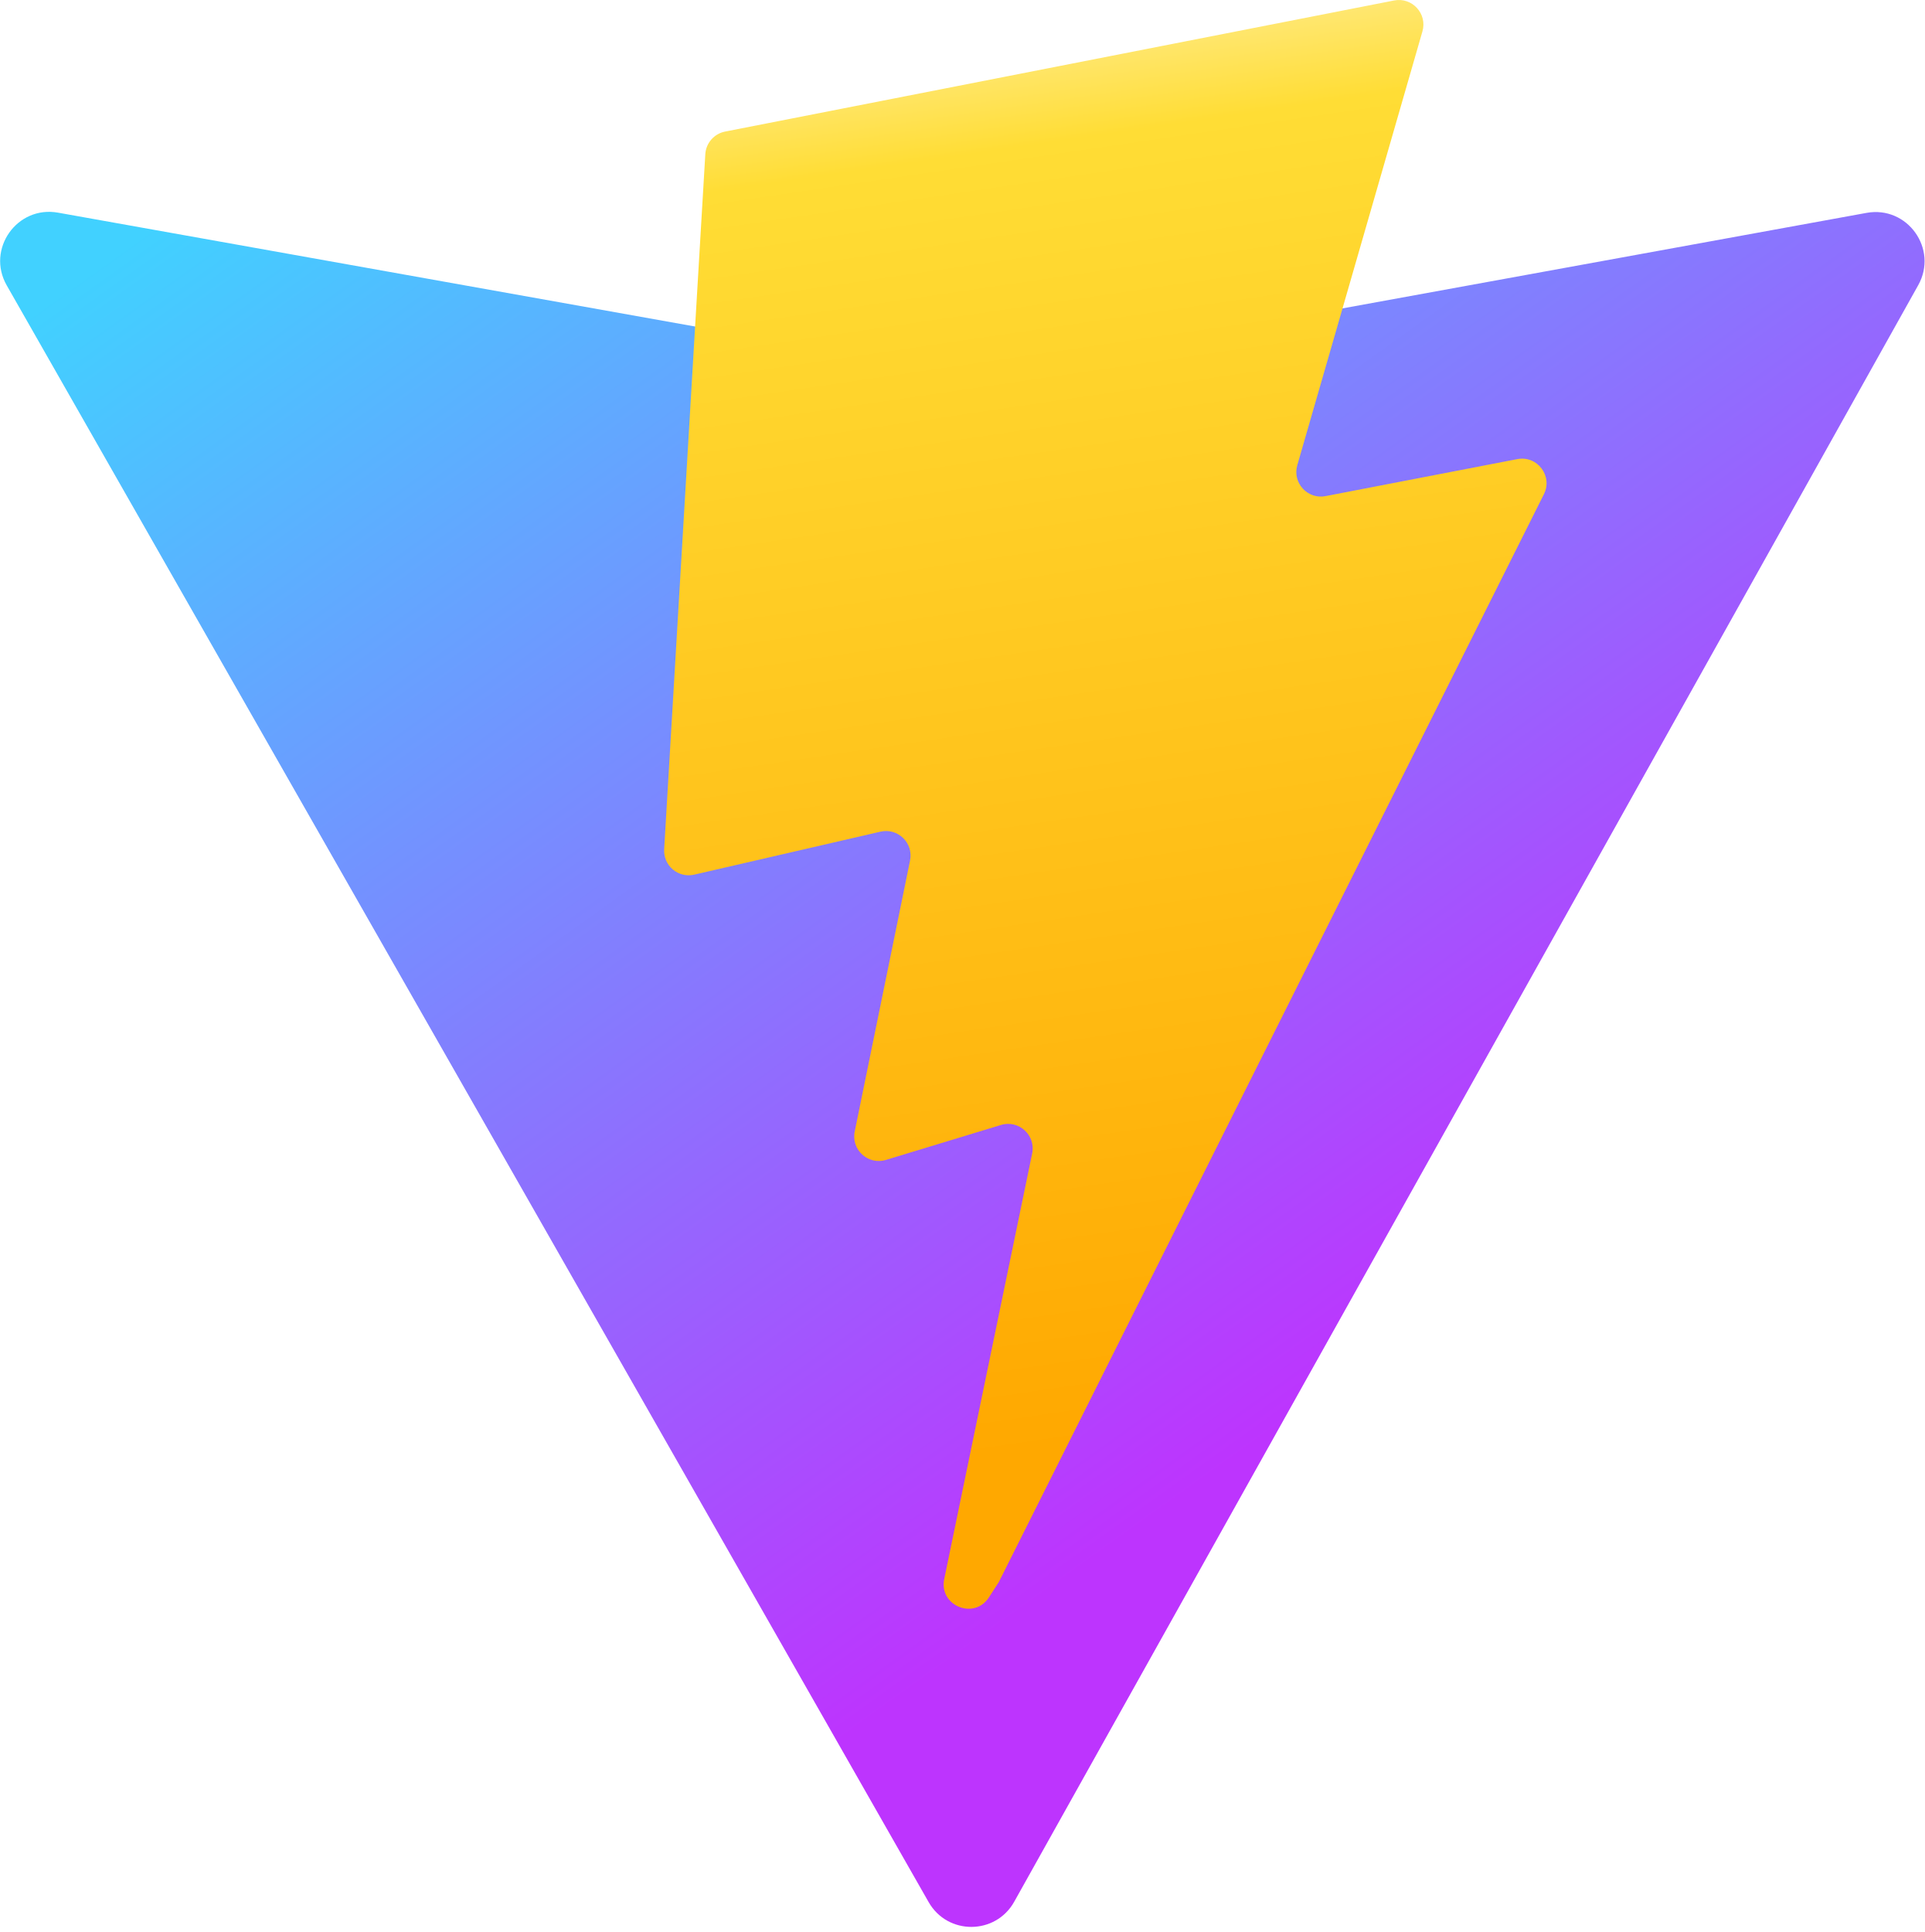
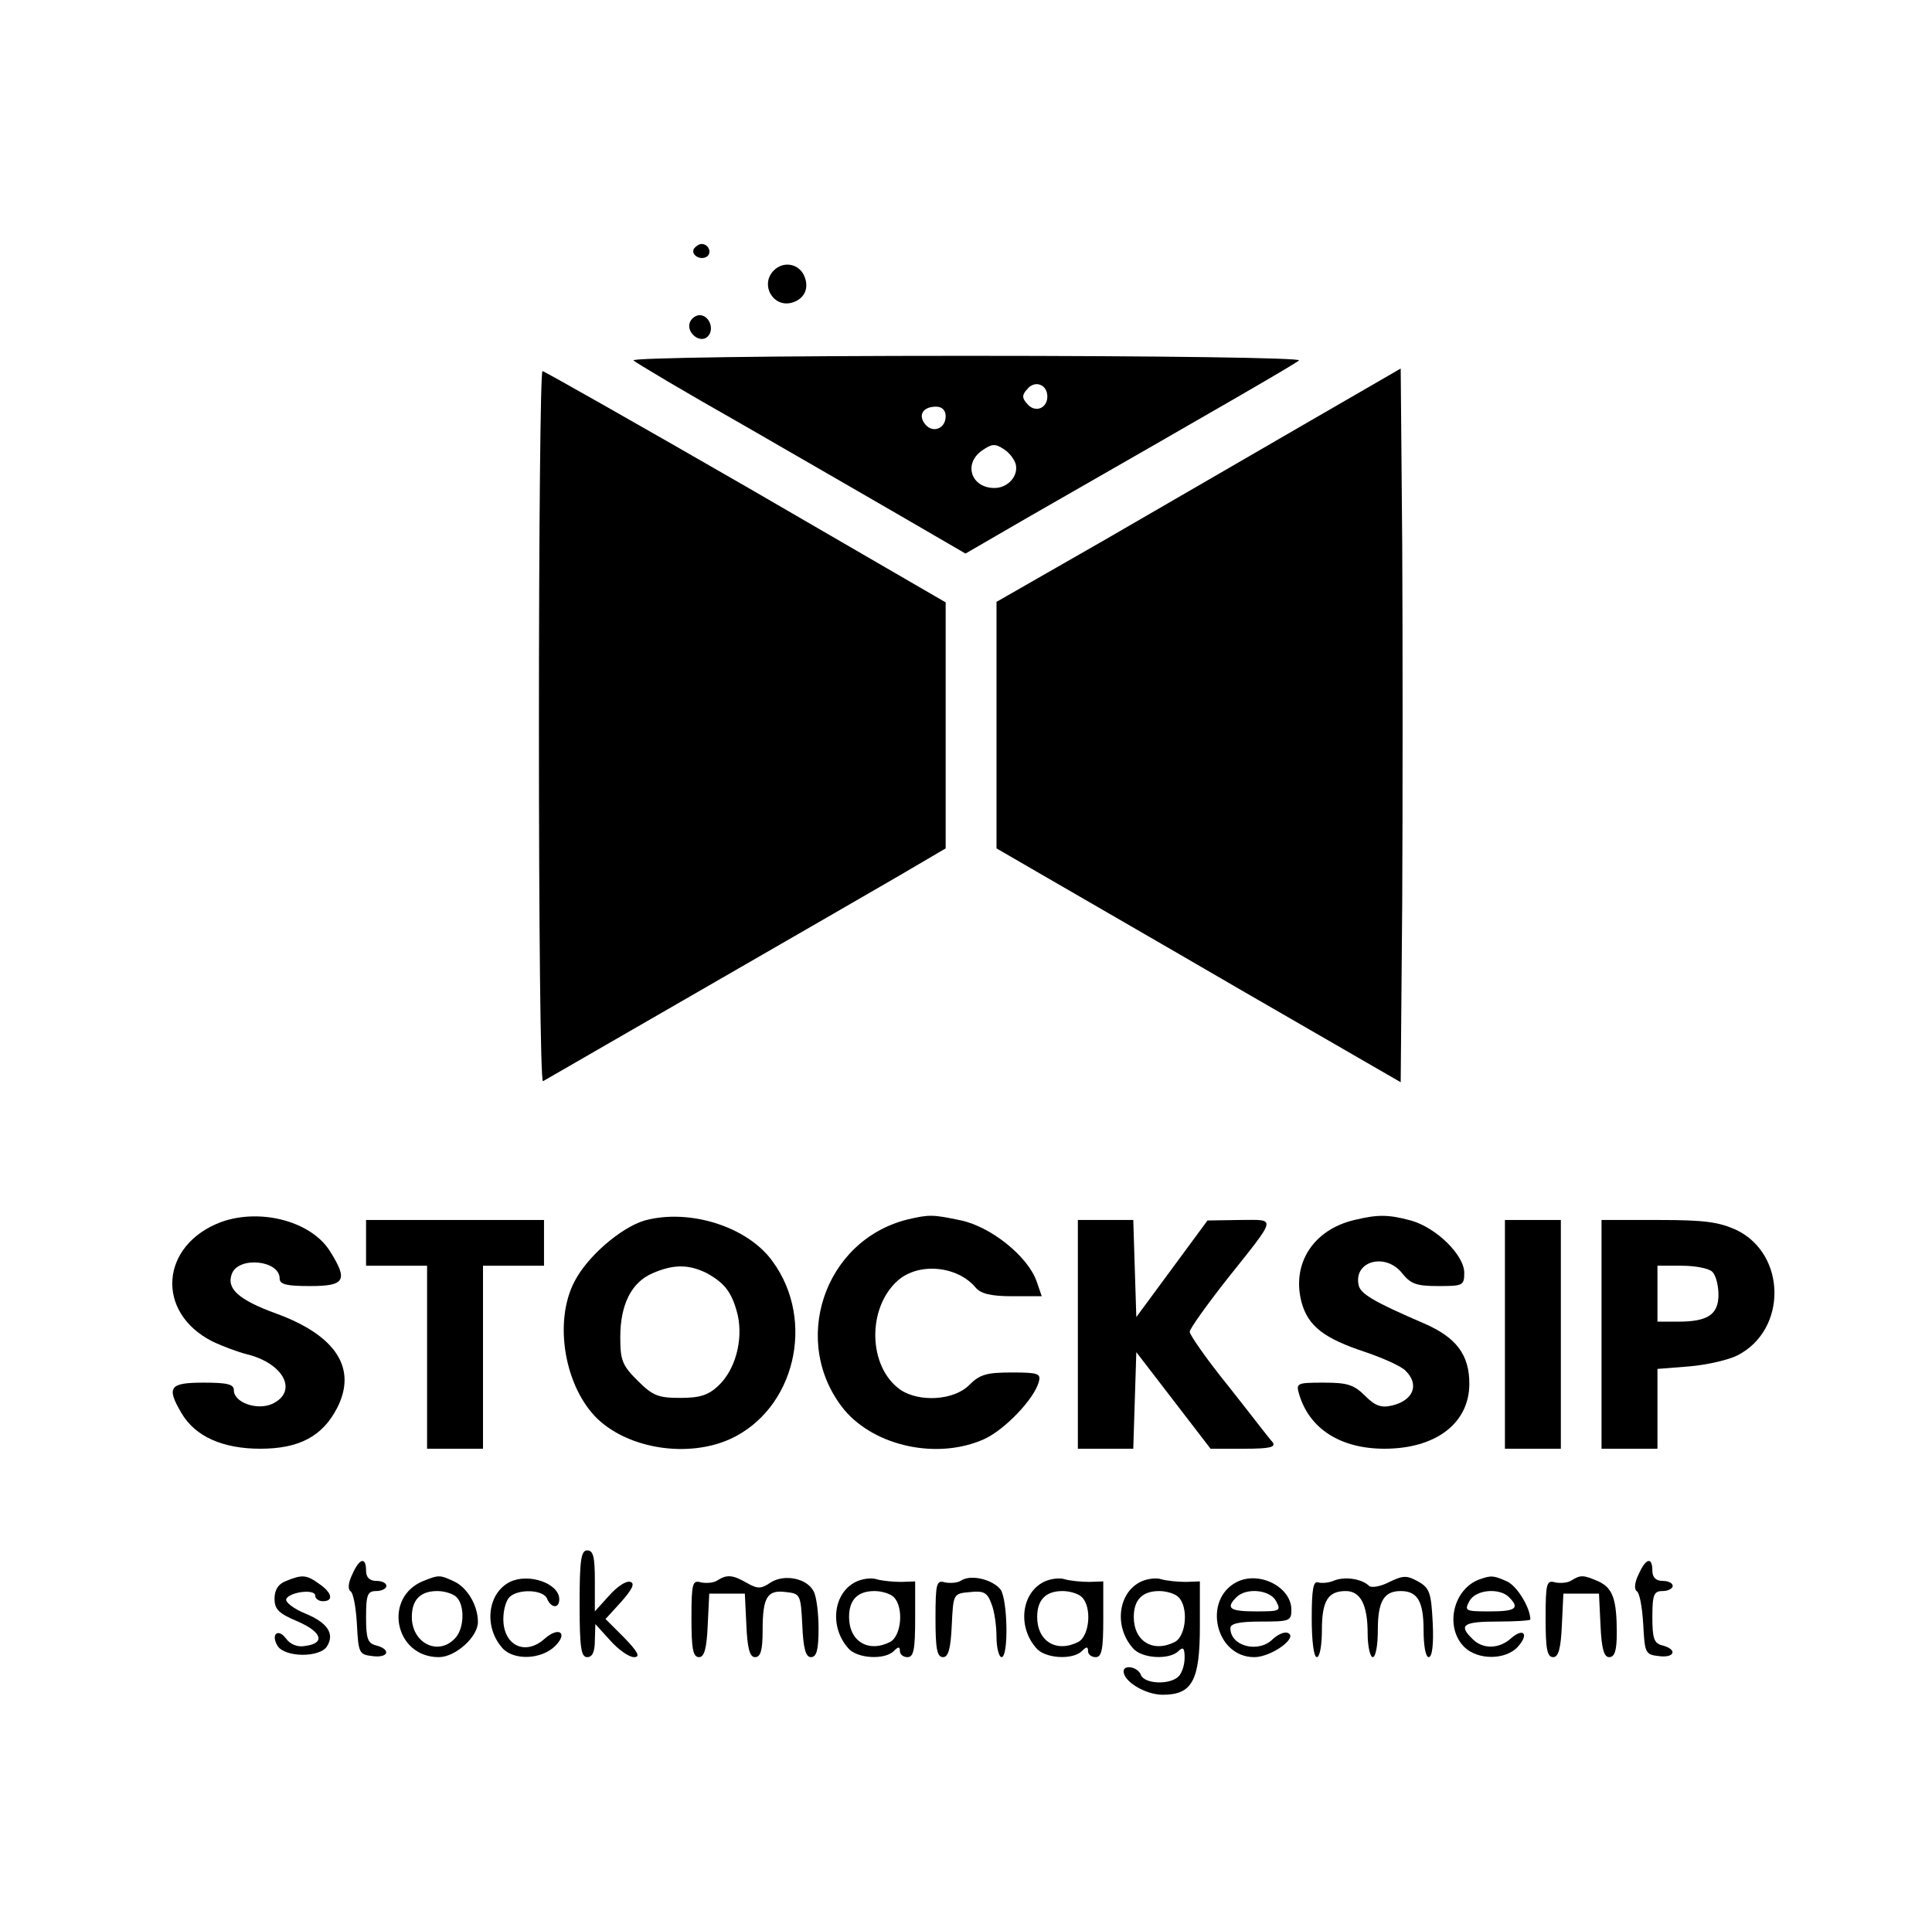
- <svg xmlns="http://www.w3.org/2000/svg" aria-hidden="true" role="img" class="iconify iconify--logos" width="31.88" height="32" preserveAspectRatio="xMidYMid meet" viewBox="0 0 256 257">
-   <defs>
-     <linearGradient id="IconifyId1813088fe1fbc01fb466" x1="-.828%" x2="57.636%" y1="7.652%" y2="78.411%">
-       <stop offset="0%" stop-color="#41D1FF" />
-       <stop offset="100%" stop-color="#BD34FE" />
-     </linearGradient>
-     <linearGradient id="IconifyId1813088fe1fbc01fb467" x1="43.376%" x2="50.316%" y1="2.242%" y2="89.03%">
-       <stop offset="0%" stop-color="#FFEA83" />
-       <stop offset="8.333%" stop-color="#FFDD35" />
-       <stop offset="100%" stop-color="#FFA800" />
-     </linearGradient>
-   </defs>
-   <path fill="url(#IconifyId1813088fe1fbc01fb466)" d="M255.153 37.938L134.897 252.976c-2.483 4.44-8.862 4.466-11.382.048L.875 37.958c-2.746-4.814 1.371-10.646 6.827-9.67l120.385 21.517a6.537 6.537 0 0 0 2.322-.004l117.867-21.483c5.438-.991 9.574 4.796 6.877 9.62Z" />
-   <path fill="url(#IconifyId1813088fe1fbc01fb467)" d="M185.432.063L96.44 17.501a3.268 3.268 0 0 0-2.634 3.014l-5.474 92.456a3.268 3.268 0 0 0 3.997 3.378l24.777-5.718c2.318-.535 4.413 1.507 3.936 3.838l-7.361 36.047c-.495 2.426 1.782 4.5 4.151 3.78l15.304-4.649c2.372-.72 4.652 1.36 4.15 3.788l-11.698 56.621c-.732 3.542 3.979 5.473 5.943 2.437l1.313-2.028l72.516-144.72c1.215-2.423-.88-5.186-3.54-4.672l-25.505 4.922c-2.396.462-4.435-1.77-3.759-4.114l16.646-57.705c.677-2.35-1.37-4.583-3.769-4.113Z" />
+ <svg xmlns="http://www.w3.org/2000/svg" version="1.0" width="380pt" height="379pt" viewBox="0 0 380 379" preserveAspectRatio="xMidYMid meet">
+   <g transform="translate(0,379) scale(0.1,-0.1)" fill="#000000" stroke="none">
+     <path d="M1365 3301 c-7 -12 12 -24 25 -16 11 7 4 25 -10 25 -5 0 -11 -4 -15 -9z" />
+     <path d="M1522 3258 c-28 -28 -1 -75 37 -63 25 8 34 31 21 56 -12 21 -40 25 -58 7z" />
+     <path d="M1357 3156 c-8 -20 20 -43 35 -28 14 14 3 42 -16 42 -7 0 -16 -6 -19 -14z" />
+     <path d="M1246 3081 c5 -5 101 -62 214 -126 113 -65 258 -149 322 -186 l117 -68 119 69 c377 216 528 303 537 311 5 5 -272 9 -655 9 -383 0 -660 -4 -654 -9z m814 -71 c0 -24 -25 -33 -40 -14 -10 11 -10 17 0 28 15 19 40 10 40 -14z m-200 -39 c0 -24 -25 -34 -40 -16 -15 18 -5 35 21 35 12 0 19 -7 19 -19z m138 -95 c5 -23 -16 -46 -42 -46 -46 0 -62 48 -24 74 19 13 25 14 43 2 11 -7 21 -21 23 -30z" />
+     <path d="M2570 2958 c-102 -59 -281 -163 -397 -230 l-213 -122 0 -243 0 -242 88 -51 c48 -28 227 -131 397 -230 l310 -179 3 355 c1 196 1 512 0 702 l-3 347 -185 -107z" />
+     <path d="M1060 2359 c0 -385 3 -698 8 -696 17 10 616 355 700 404 l92 54 0 242 0 242 -393 228 c-217 125 -397 227 -400 227 -4 0 -7 -315 -7 -701z" />
+     <path d="M435 1386 c-120 -45 -130 -178 -17 -235 21 -10 51 -21 67 -25 74 -18 102 -74 50 -98 -30 -13 -75 3 -75 27 0 12 -13 15 -60 15 -67 0 -73 -9 -43 -60 27 -46 81 -70 155 -70 76 0 122 24 151 80 40 78 -2 143 -120 186 -74 27 -98 49 -87 78 13 35 94 27 94 -9 0 -12 14 -15 60 -15 68 0 75 11 40 67 -36 60 -137 87 -215 59z" />
+     <path d="M1268 1389 c-47 -14 -113 -71 -138 -120 -42 -80 -19 -209 46 -271 63 -59 178 -76 260 -39 127 58 169 232 84 349 -49 69 -164 105 -252 81z m121 -103 c37 -20 51 -39 62 -83 11 -50 -5 -108 -38 -139 -20 -19 -37 -24 -75 -24 -43 0 -54 4 -84 34 -30 30 -34 40 -34 85 0 65 22 108 63 126 41 18 71 18 106 1z" />
+     <path d="M1785 1391 c-165 -41 -232 -243 -124 -375 61 -72 184 -98 275 -57 41 19 98 79 107 112 5 17 -1 19 -53 19 -50 0 -63 -4 -84 -25 -30 -30 -98 -34 -135 -9 -64 45 -66 161 -5 215 41 36 117 29 153 -14 10 -12 30 -17 72 -17 l58 0 -10 29 c-17 49 -89 107 -148 120 -57 12 -63 12 -106 2z" />
+     <path d="M2664 1390 c-81 -19 -124 -86 -104 -162 13 -47 44 -71 126 -98 35 -12 71 -28 79 -37 27 -27 15 -58 -27 -68 -21 -5 -33 -1 -53 19 -22 22 -35 26 -81 26 -53 0 -55 -1 -49 -22 20 -69 82 -108 168 -108 101 0 167 50 167 128 0 57 -26 91 -88 118 -102 44 -127 59 -130 77 -9 47 54 63 86 22 17 -21 28 -25 71 -25 48 0 51 1 51 26 0 35 -55 89 -105 103 -45 12 -65 12 -111 1z" />
+     <path d="M720 1345 l0 -45 60 0 60 0 0 -180 0 -180 55 0 55 0 0 180 0 180 60 0 60 0 0 45 0 45 -175 0 -175 0 0 -45z" />
+     <path d="M2120 1165 l0 -225 55 0 54 0 3 95 3 95 73 -95 73 -95 66 0 c51 0 63 3 56 13 -6 6 -44 56 -86 109 -43 53 -77 102 -77 108 0 6 33 52 73 103 101 127 98 117 25 117 l-63 -1 -70 -95 -70 -95 -3 95 -3 96 -54 0 -55 0 0 -225z" />
+     <path d="M2960 1165 l0 -225 55 0 55 0 0 225 0 225 -55 0 -55 0 0 -225z" />
+     <path d="M3150 1165 l0 -225 55 0 55 0 0 79 0 78 63 5 c35 3 78 13 95 22 97 50 96 198 -2 246 -35 16 -62 20 -154 20 l-112 0 0 -225z m218 123 c7 -7 12 -27 12 -45 0 -39 -21 -53 -79 -53 l-41 0 0 55 0 55 48 0 c26 0 53 -5 60 -12z" />
+     <path d="M1140 635 c0 -87 3 -105 15 -105 10 0 15 10 15 33 l1 32 29 -32 c16 -18 37 -33 47 -33 13 0 8 10 -19 38 l-37 37 31 34 c22 25 27 36 18 39 -8 3 -26 -9 -42 -27 l-28 -31 0 60 c0 47 -3 60 -15 60 -12 0 -15 -18 -15 -105z" />
+     <path d="M693 693 c-8 -16 -9 -29 -4 -33 6 -3 11 -32 13 -65 3 -57 4 -60 31 -63 31 -4 37 13 7 21 -17 4 -20 14 -20 56 0 44 3 51 20 51 11 0 20 5 20 10 0 6 -9 10 -20 10 -13 0 -20 7 -20 20 0 28 -13 25 -27 -7z" />
+     <path d="M3223 693 c-8 -16 -9 -29 -4 -33 6 -3 11 -32 13 -65 3 -57 4 -60 31 -63 31 -4 37 13 7 21 -17 4 -20 14 -20 56 0 44 3 51 20 51 11 0 20 5 20 10 0 6 -9 10 -20 10 -13 0 -20 7 -20 20 0 28 -13 25 -27 -7z" />
+     <path d="M563 680 c-16 -6 -23 -18 -23 -35 0 -21 8 -29 46 -45 48 -21 54 -43 14 -48 -14 -3 -29 3 -37 14 -16 22 -31 9 -17 -14 15 -23 83 -23 97 -1 16 25 1 47 -43 65 -22 9 -39 22 -37 28 5 14 57 21 57 7 0 -6 7 -11 15 -11 22 0 18 17 -7 34 -25 18 -33 19 -65 6z" />
+     <path d="M833 680 c-80 -32 -57 -150 30 -150 33 0 77 40 77 69 0 33 -21 68 -47 80 -28 13 -30 13 -60 1z m65 -32 c17 -17 15 -64 -4 -82 -33 -34 -84 -8 -84 43 0 34 17 51 50 51 14 0 31 -5 38 -12z" />
+     <path d="M1003 678 c-44 -22 -52 -88 -15 -130 22 -25 77 -23 104 4 26 26 7 39 -21 14 -38 -34 -81 -13 -81 39 0 17 5 36 12 43 17 17 67 15 74 -3 8 -19 24 -20 24 -1 0 31 -60 52 -97 34z" />
+     <path d="M1411 681 c-7 -5 -22 -6 -32 -4 -17 5 -19 -1 -19 -71 0 -60 3 -76 15 -76 10 0 15 16 17 63 l3 62 35 0 35 0 3 -62 c2 -47 7 -63 17 -63 11 0 15 13 15 53 0 65 9 80 46 75 28 -3 29 -5 32 -65 2 -47 7 -63 17 -63 11 0 15 14 15 56 0 30 -4 64 -10 74 -13 25 -57 34 -84 17 -19 -13 -26 -13 -47 -1 -28 16 -39 17 -58 5z" />
+     <path d="M1683 678 c-44 -22 -52 -88 -15 -130 17 -21 72 -24 90 -6 9 9 12 9 12 0 0 -7 7 -12 15 -12 12 0 15 15 15 75 l0 74 -27 -1 c-16 0 -37 2 -48 5 -11 4 -30 1 -42 -5z m75 -30 c20 -20 15 -76 -7 -88 -43 -22 -81 1 -81 49 0 34 17 51 50 51 14 0 31 -5 38 -12z" />
+     <path d="M1891 681 c-7 -5 -22 -6 -32 -4 -17 5 -19 -1 -19 -71 0 -60 3 -76 15 -76 10 0 15 16 17 63 3 62 3 62 36 65 27 3 34 -1 42 -23 6 -14 10 -44 10 -66 0 -21 5 -39 10 -39 14 0 12 113 -2 133 -16 20 -58 30 -77 18z" />
+     <path d="M2053 678 c-44 -22 -52 -88 -15 -130 17 -21 72 -24 90 -6 9 9 12 9 12 0 0 -7 7 -12 15 -12 12 0 15 15 15 75 l0 74 -27 -1 c-16 0 -37 2 -48 5 -11 4 -30 1 -42 -5z m75 -30 c20 -20 15 -76 -7 -88 -43 -22 -81 1 -81 49 0 34 17 51 50 51 14 0 31 -5 38 -12z" />
+     <path d="M2243 678 c-44 -22 -52 -88 -15 -130 17 -21 72 -24 90 -6 9 9 12 6 12 -13 0 -14 -5 -30 -12 -37 -17 -17 -67 -15 -74 3 -6 16 -34 21 -34 7 0 -20 43 -46 77 -46 58 0 73 28 73 135 l0 88 -27 -1 c-16 0 -37 2 -48 5 -11 4 -30 1 -42 -5z m75 -30 c20 -20 15 -76 -7 -88 -43 -22 -81 1 -81 49 0 34 17 51 50 51 14 0 31 -5 38 -12z" />
+     <path d="M2433 678 c-68 -34 -43 -148 34 -148 34 0 89 40 65 48 -7 2 -19 -4 -28 -12 -28 -29 -84 -15 -84 21 0 9 17 13 60 13 56 0 60 1 60 23 0 45 -63 77 -107 55z m77 -38 c10 -19 8 -20 -40 -20 -51 0 -60 6 -38 28 19 19 66 15 78 -8z" />
+     <path d="M2625 681 c-11 -5 -26 -6 -32 -4 -10 4 -13 -14 -13 -71 0 -44 4 -76 10 -76 6 0 10 24 10 53 0 58 12 77 47 77 29 0 43 -27 43 -84 0 -25 5 -46 10 -46 6 0 10 24 10 53 0 57 12 77 45 77 33 0 45 -20 45 -77 0 -30 4 -53 10 -53 7 0 10 25 8 67 -3 60 -6 69 -29 82 -22 12 -29 12 -56 -1 -17 -9 -35 -12 -40 -8 -14 14 -47 19 -68 11z" />
+     <path d="M2910 683 c-52 -19 -69 -94 -30 -133 26 -26 81 -26 105 0 23 25 12 39 -13 17 -23 -21 -56 -22 -76 -1 -28 27 -18 34 49 34 36 0 65 2 65 4 0 23 -26 66 -46 75 -27 12 -31 12 -54 4z m58 -35 c22 -22 13 -28 -38 -28 -48 0 -50 1 -40 20 12 23 59 27 78 8z" />
+     <path d="M3091 681 c-7 -5 -22 -6 -32 -4 -17 5 -19 -1 -19 -71 0 -60 3 -76 15 -76 10 0 15 16 17 63 l3 62 35 0 35 0 3 -62 c2 -47 7 -63 17 -63 11 0 15 13 15 48 0 66 -8 88 -36 101 -30 13 -35 13 -53 2z" />
+   </g>
</svg>
